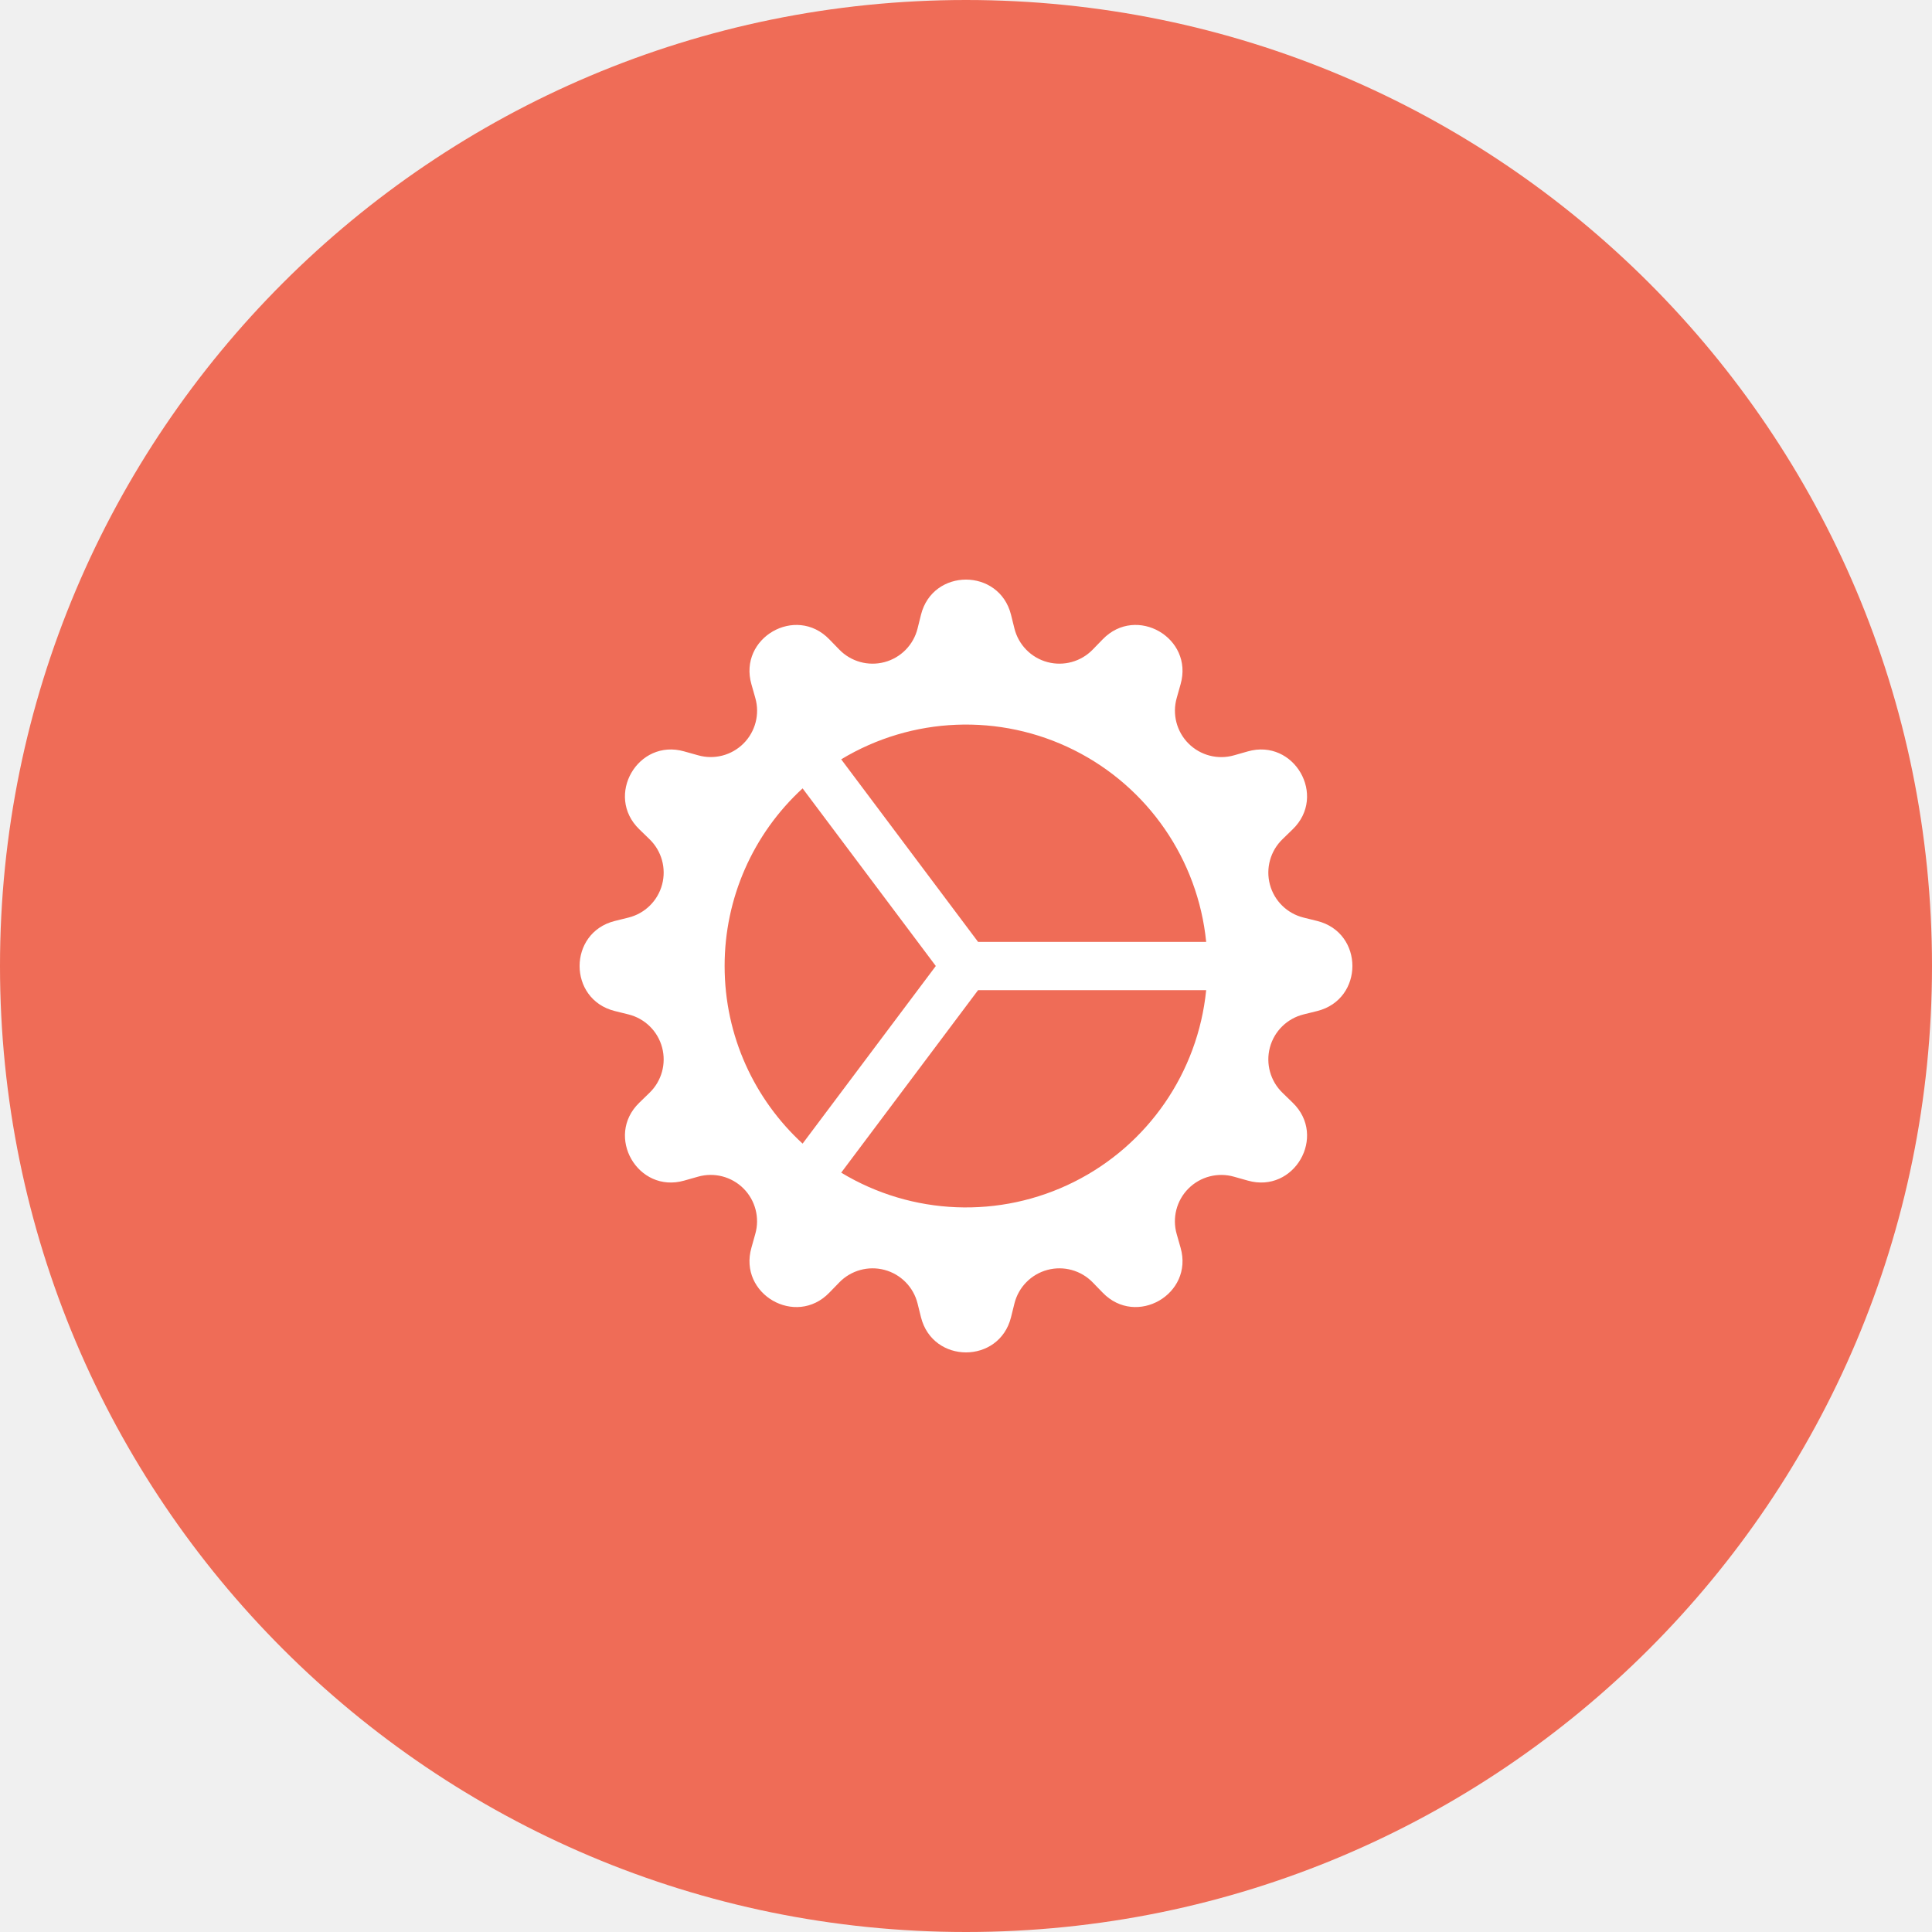
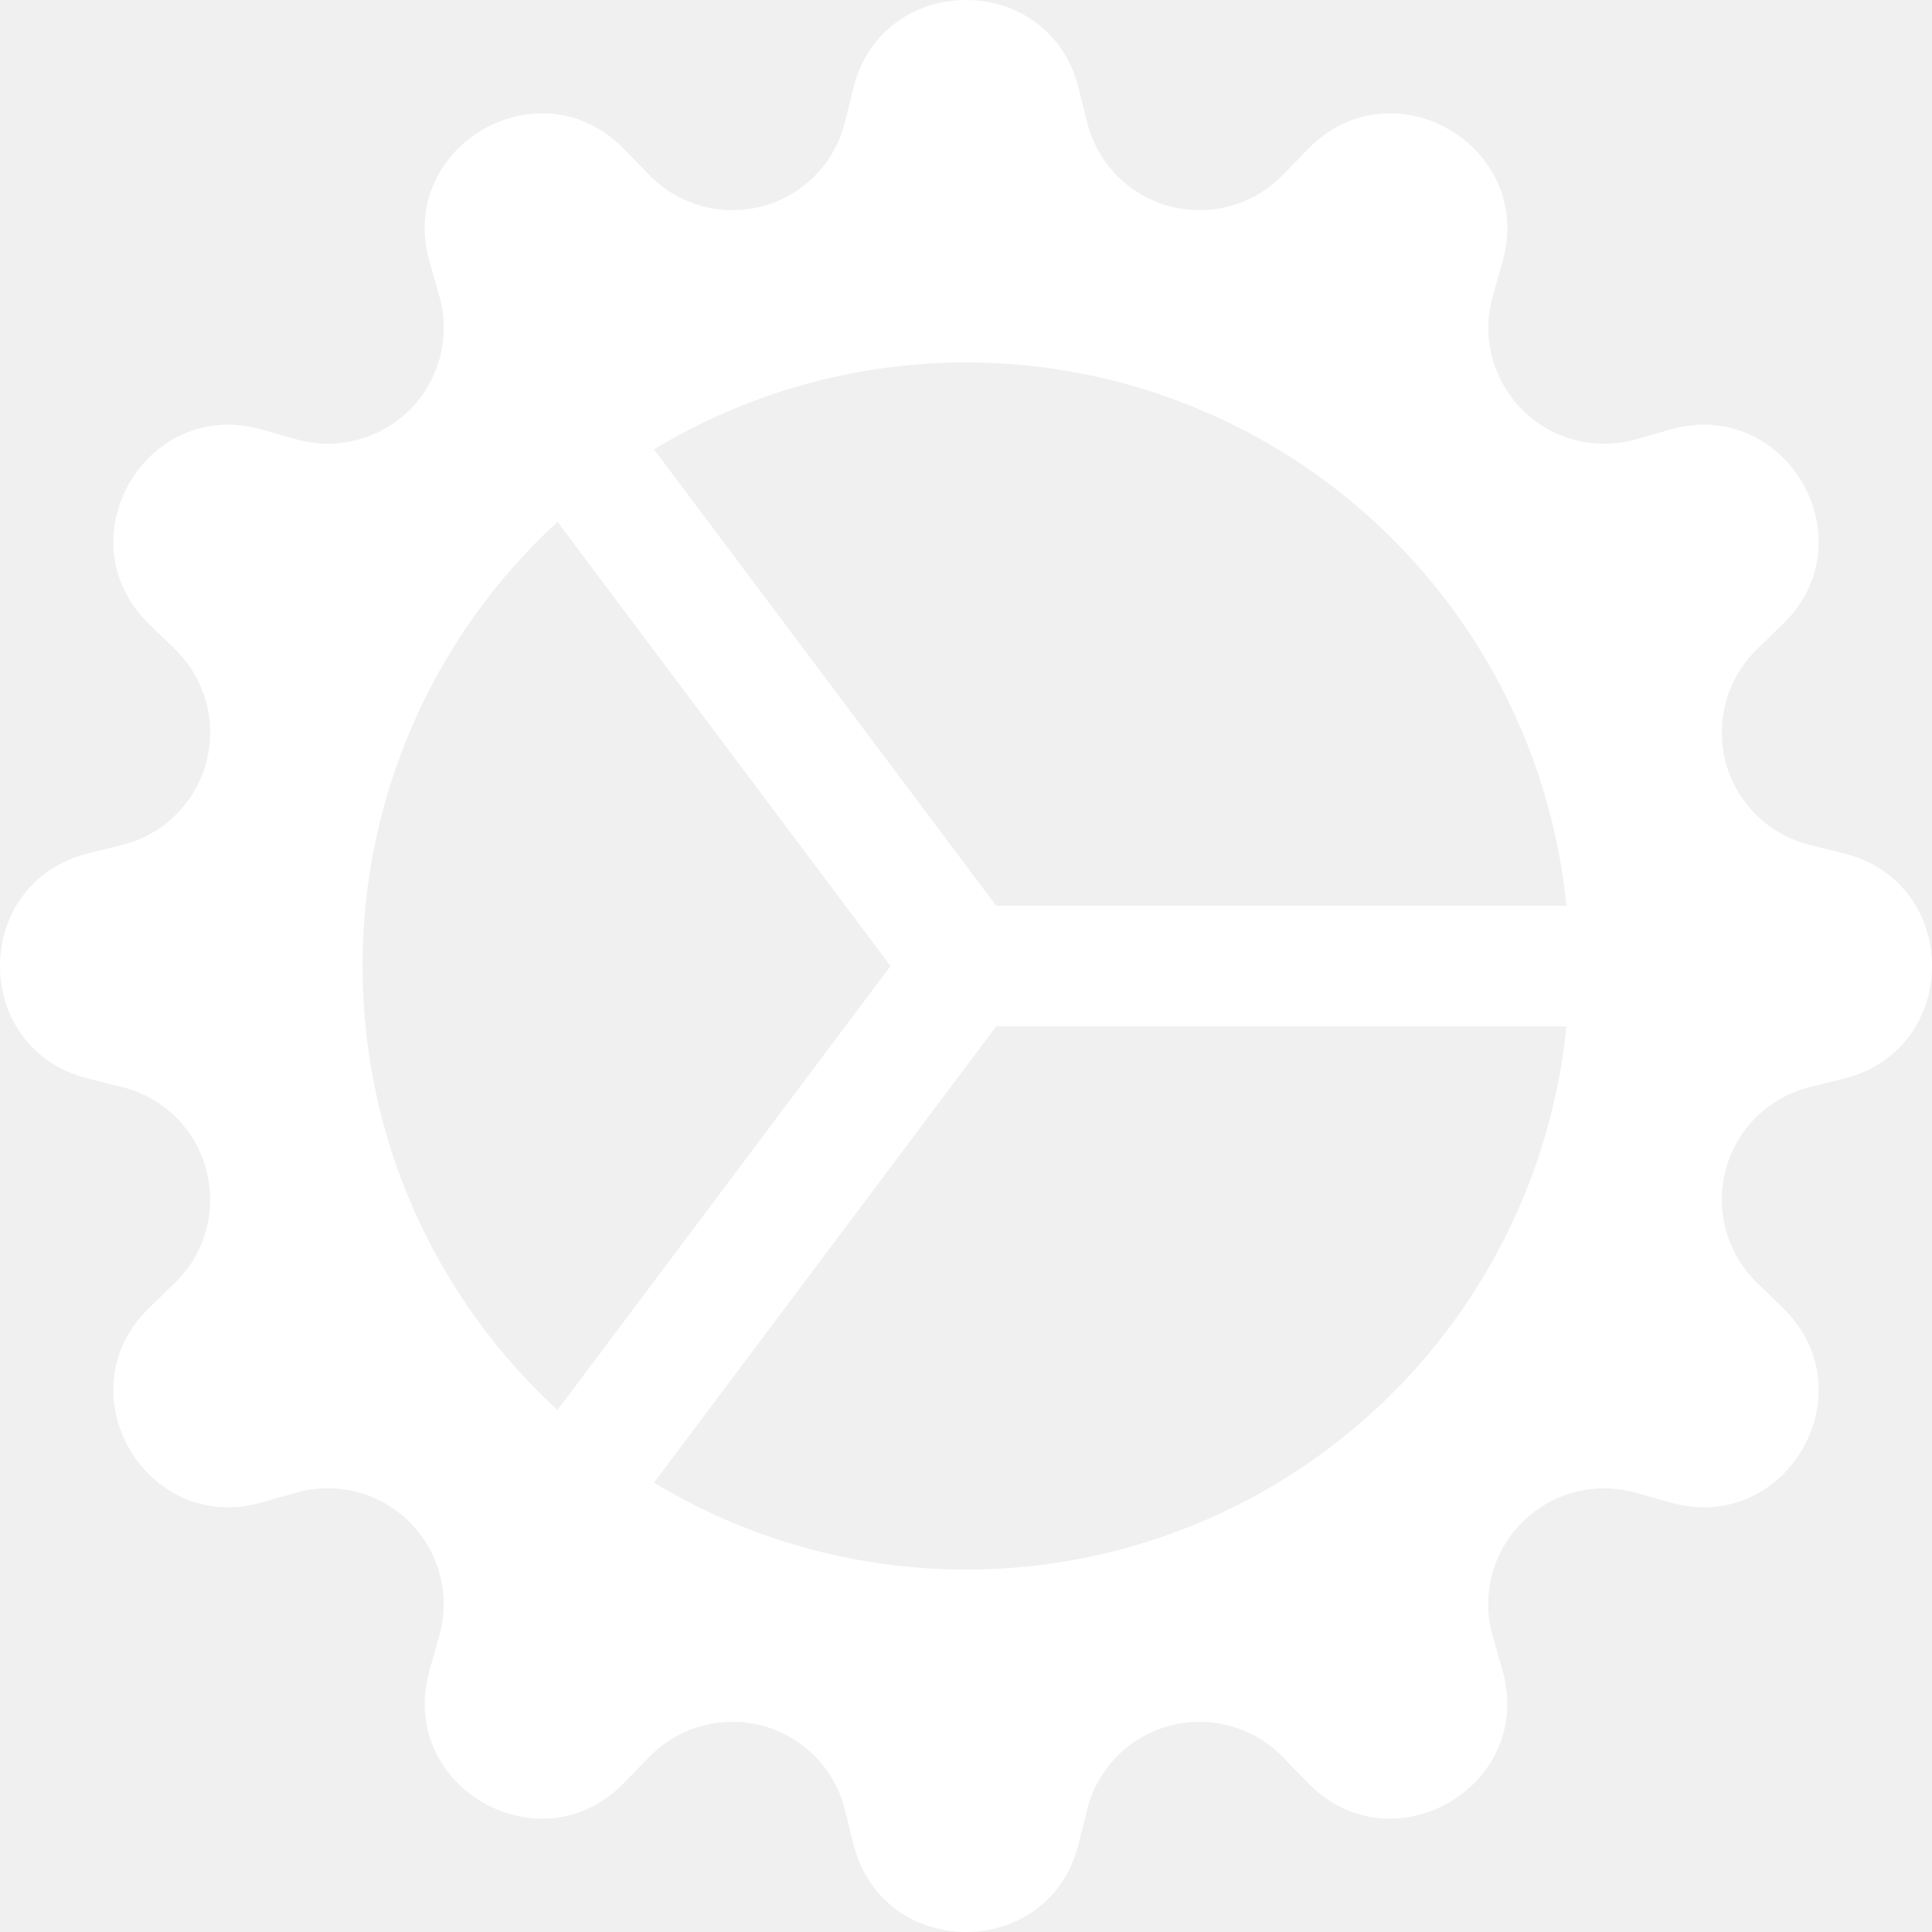
- <svg xmlns="http://www.w3.org/2000/svg" width="80" height="80" viewBox="0 0 80 80" fill="none">
-   <circle cx="40" cy="40" r="40" fill="#EF6C57" />
-   <path fill-rule="evenodd" clip-rule="evenodd" d="M41.864 25.455C41.376 23.515 38.622 23.515 38.136 25.455L37.994 26.027C37.825 26.704 37.302 27.236 36.628 27.416C35.954 27.596 35.235 27.397 34.75 26.895L34.34 26.473C32.95 25.035 30.565 26.415 31.115 28.335L31.276 28.903C31.467 29.573 31.28 30.294 30.787 30.787C30.294 31.279 29.573 31.466 28.903 31.274L28.335 31.115C26.413 30.565 25.035 32.95 26.473 34.34L26.895 34.75C27.397 35.235 27.596 35.954 27.416 36.628C27.236 37.302 26.704 37.825 26.027 37.994L25.455 38.136C23.515 38.624 23.515 41.378 25.455 41.864L26.027 42.006C26.704 42.175 27.236 42.698 27.416 43.372C27.596 44.046 27.397 44.765 26.895 45.25L26.473 45.66C25.035 47.05 26.415 49.435 28.335 48.885L28.903 48.724C29.573 48.533 30.294 48.72 30.787 49.213C31.279 49.706 31.466 50.427 31.274 51.097L31.115 51.665C30.565 53.587 32.95 54.965 34.34 53.527L34.75 53.105C35.235 52.603 35.954 52.404 36.628 52.584C37.302 52.764 37.825 53.296 37.994 53.973L38.136 54.545C38.624 56.485 41.378 56.485 41.864 54.545L42.006 53.973C42.175 53.296 42.698 52.764 43.372 52.584C44.046 52.404 44.765 52.603 45.25 53.105L45.66 53.527C47.05 54.965 49.435 53.585 48.885 51.665L48.724 51.099C48.532 50.429 48.719 49.707 49.212 49.214C49.705 48.721 50.427 48.534 51.097 48.725L51.665 48.885C53.587 49.435 54.965 47.05 53.527 45.66L53.105 45.25C52.603 44.765 52.404 44.046 52.584 43.372C52.764 42.698 53.296 42.175 53.973 42.006L54.545 41.864C56.485 41.376 56.485 38.622 54.545 38.136L53.973 37.994C53.296 37.825 52.764 37.302 52.584 36.628C52.404 35.954 52.603 35.235 53.105 34.75L53.527 34.34C54.965 32.95 53.585 30.565 51.665 31.115L51.099 31.276C50.429 31.468 49.707 31.281 49.214 30.788C48.721 30.295 48.534 29.573 48.725 28.903L48.885 28.335C49.435 26.413 47.05 25.035 45.66 26.473L45.25 26.895C44.765 27.397 44.046 27.596 43.372 27.416C42.698 27.236 42.175 26.704 42.006 26.027L41.864 25.455ZM40.5 41H49.945C49.603 44.411 47.537 47.408 44.471 48.941C41.404 50.475 37.767 50.33 34.832 48.557L40.5 41ZM49.945 39C49.603 35.589 47.537 32.592 44.471 31.058C41.404 29.525 37.767 29.67 34.832 31.442L40.5 39.002H49.945V39ZM30.005 40C30.002 37.204 31.174 34.535 33.234 32.645L38.75 40L33.234 47.355C31.248 45.53 30.005 42.91 30.005 40Z" fill="white" />
+ <svg xmlns="http://www.w3.org/2000/svg" width="32" height="32" viewBox="0 0 32 32" fill="none">
+   <path fill-rule="evenodd" clip-rule="evenodd" d="M17.864 1.455C17.376 -0.485 14.622 -0.485 14.136 1.455L13.994 2.027C13.825 2.704 13.302 3.236 12.628 3.416C11.954 3.596 11.235 3.397 10.75 2.895L10.34 2.473C8.95 1.035 6.565 2.415 7.115 4.335L7.277 4.903C7.467 5.573 7.28 6.294 6.787 6.787C6.294 7.279 5.573 7.466 4.903 7.275L4.335 7.115C2.413 6.565 1.035 8.95 2.473 10.34L2.895 10.75C3.397 11.235 3.596 11.954 3.416 12.628C3.236 13.302 2.704 13.825 2.027 13.994L1.455 14.136C-0.485 14.624 -0.485 17.378 1.455 17.864L2.027 18.006C2.704 18.175 3.236 18.698 3.416 19.372C3.596 20.046 3.397 20.765 2.895 21.25L2.473 21.66C1.035 23.05 2.415 25.435 4.335 24.885L4.903 24.724C5.573 24.533 6.294 24.72 6.787 25.213C7.279 25.706 7.466 26.427 7.275 27.097L7.115 27.665C6.565 29.587 8.95 30.965 10.34 29.527L10.75 29.105C11.235 28.603 11.954 28.404 12.628 28.584C13.302 28.764 13.825 29.296 13.994 29.973L14.136 30.545C14.624 32.485 17.378 32.485 17.864 30.545L18.006 29.973C18.175 29.296 18.698 28.764 19.372 28.584C20.046 28.404 20.765 28.603 21.25 29.105L21.66 29.527C23.05 30.965 25.435 29.585 24.885 27.665L24.724 27.099C24.532 26.429 24.719 25.707 25.212 25.214C25.705 24.721 26.427 24.534 27.097 24.726L27.665 24.885C29.587 25.435 30.965 23.05 29.527 21.66L29.105 21.25C28.603 20.765 28.404 20.046 28.584 19.372C28.764 18.698 29.296 18.175 29.973 18.006L30.545 17.864C32.485 17.376 32.485 14.622 30.545 14.136L29.973 13.994C29.296 13.825 28.764 13.302 28.584 12.628C28.404 11.954 28.603 11.235 29.105 10.75L29.527 10.34C30.965 8.95 29.585 6.565 27.665 7.115L27.099 7.277C26.429 7.468 25.707 7.281 25.214 6.788C24.721 6.295 24.534 5.573 24.726 4.903L24.885 4.335C25.435 2.413 23.05 1.035 21.66 2.473L21.25 2.895C20.765 3.397 20.046 3.596 19.372 3.416C18.698 3.236 18.175 2.704 18.006 2.027L17.864 1.455ZM16.5 17H25.945C25.603 20.411 23.537 23.408 20.471 24.942C17.404 26.475 13.767 26.33 10.832 24.558L16.5 17ZM25.945 15C25.603 11.589 23.537 8.592 20.471 7.059C17.404 5.525 13.767 5.67 10.832 7.443L16.5 15.002H25.945V15ZM6.005 16C6.002 13.204 7.174 10.535 9.234 8.644L14.75 16L9.234 23.355C7.249 21.53 6.005 18.91 6.005 16Z" fill="white" />
</svg>
